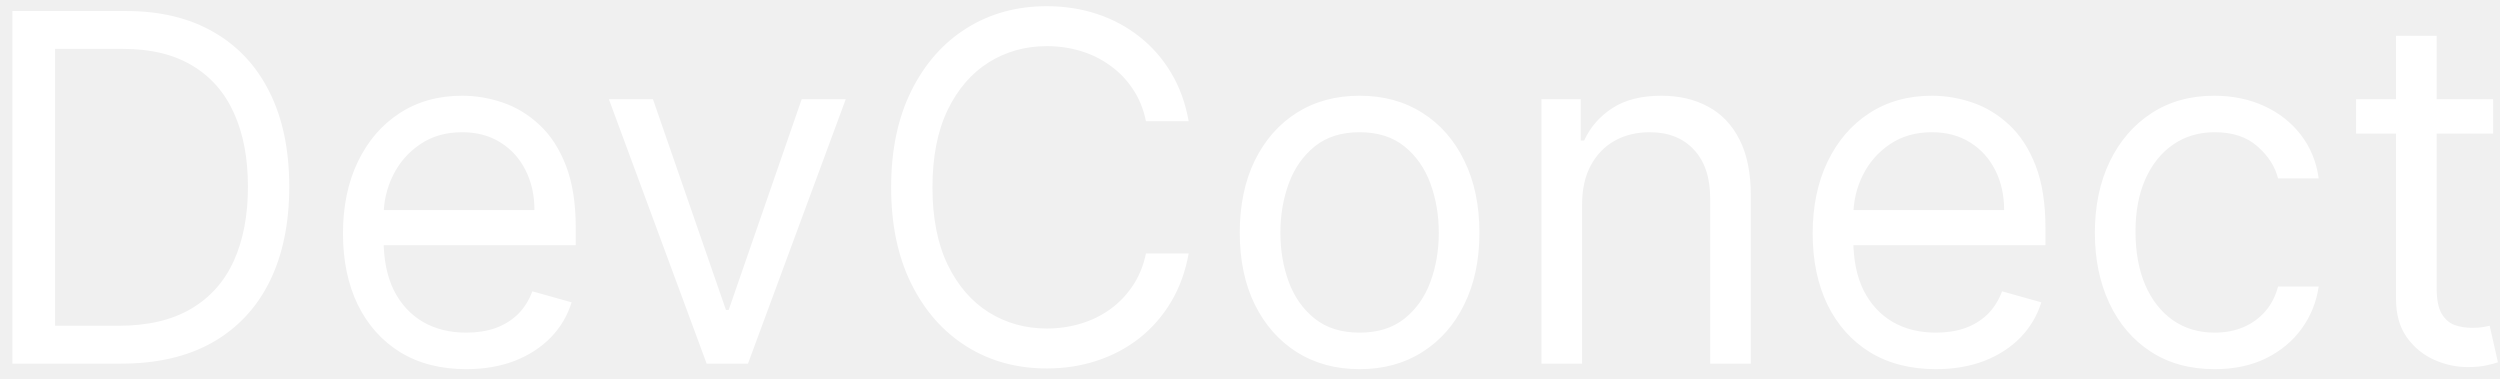
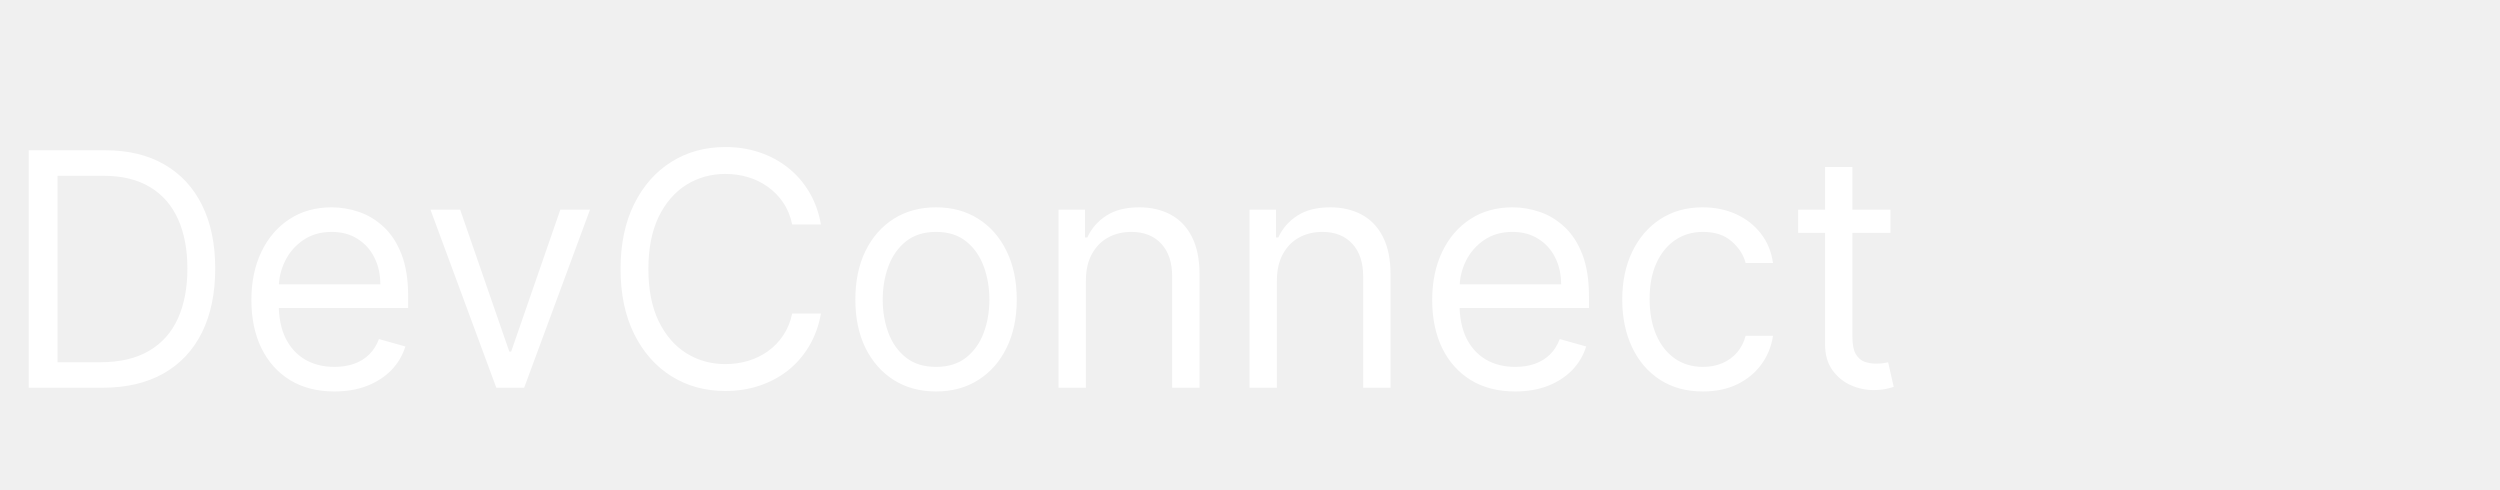
- <svg xmlns="http://www.w3.org/2000/svg" width="165" height="25" viewBox="0 0 165 25" fill="none">
-   <path d="M8 24H0.818V0.727H8.318C10.576 0.727 12.508 1.193 14.114 2.125C15.72 3.049 16.951 4.379 17.807 6.114C18.663 7.841 19.091 9.909 19.091 12.318C19.091 14.742 18.659 16.829 17.796 18.579C16.932 20.322 15.674 21.663 14.023 22.602C12.371 23.534 10.364 24 8 24ZM3.636 21.5H7.818C9.742 21.5 11.337 21.129 12.602 20.386C13.867 19.644 14.811 18.587 15.432 17.216C16.053 15.845 16.364 14.212 16.364 12.318C16.364 10.439 16.057 8.822 15.443 7.466C14.829 6.102 13.913 5.057 12.693 4.33C11.473 3.595 9.955 3.227 8.136 3.227H3.636V21.5ZM30.773 24.364C29.091 24.364 27.64 23.992 26.421 23.25C25.208 22.5 24.273 21.454 23.614 20.114C22.962 18.765 22.636 17.197 22.636 15.409C22.636 13.621 22.962 12.046 23.614 10.682C24.273 9.311 25.189 8.242 26.364 7.477C27.546 6.705 28.924 6.318 30.5 6.318C31.409 6.318 32.307 6.47 33.193 6.773C34.08 7.076 34.886 7.568 35.614 8.25C36.341 8.924 36.92 9.818 37.352 10.932C37.784 12.046 38 13.417 38 15.046V16.182H24.546V13.864H35.273C35.273 12.879 35.076 12 34.682 11.227C34.295 10.454 33.742 9.845 33.023 9.398C32.311 8.951 31.47 8.727 30.5 8.727C29.432 8.727 28.508 8.992 27.727 9.523C26.954 10.046 26.36 10.727 25.943 11.568C25.526 12.409 25.318 13.311 25.318 14.273V15.818C25.318 17.136 25.546 18.254 26 19.171C26.462 20.079 27.102 20.773 27.921 21.25C28.739 21.72 29.689 21.954 30.773 21.954C31.477 21.954 32.114 21.856 32.682 21.659C33.258 21.454 33.754 21.151 34.17 20.75C34.587 20.341 34.909 19.833 35.136 19.227L37.727 19.954C37.455 20.833 36.996 21.606 36.352 22.273C35.708 22.932 34.913 23.447 33.966 23.818C33.019 24.182 31.954 24.364 30.773 24.364ZM55.821 6.545L49.367 24H46.639L40.185 6.545H43.094L47.912 20.454H48.094L52.912 6.545H55.821ZM78.452 8H75.633C75.467 7.189 75.175 6.477 74.758 5.864C74.349 5.25 73.849 4.735 73.258 4.318C72.675 3.894 72.028 3.576 71.315 3.364C70.603 3.152 69.861 3.045 69.088 3.045C67.679 3.045 66.403 3.402 65.258 4.114C64.122 4.826 63.217 5.875 62.543 7.261C61.876 8.648 61.543 10.348 61.543 12.364C61.543 14.379 61.876 16.079 62.543 17.466C63.217 18.852 64.122 19.901 65.258 20.614C66.403 21.326 67.679 21.682 69.088 21.682C69.861 21.682 70.603 21.576 71.315 21.364C72.028 21.151 72.675 20.837 73.258 20.421C73.849 19.996 74.349 19.477 74.758 18.864C75.175 18.242 75.467 17.53 75.633 16.727H78.452C78.24 17.917 77.853 18.981 77.293 19.921C76.732 20.86 76.035 21.659 75.202 22.318C74.368 22.97 73.433 23.466 72.395 23.807C71.365 24.148 70.262 24.318 69.088 24.318C67.103 24.318 65.338 23.833 63.793 22.864C62.247 21.894 61.031 20.515 60.145 18.727C59.258 16.939 58.815 14.818 58.815 12.364C58.815 9.909 59.258 7.788 60.145 6C61.031 4.212 62.247 2.833 63.793 1.864C65.338 0.894 67.103 0.409 69.088 0.409C70.262 0.409 71.365 0.58 72.395 0.92C73.433 1.261 74.368 1.761 75.202 2.42C76.035 3.072 76.732 3.867 77.293 4.807C77.853 5.739 78.24 6.803 78.452 8ZM89.733 24.364C88.157 24.364 86.775 23.989 85.585 23.239C84.403 22.489 83.479 21.439 82.812 20.091C82.153 18.742 81.824 17.167 81.824 15.364C81.824 13.546 82.153 11.958 82.812 10.602C83.479 9.246 84.403 8.193 85.585 7.443C86.775 6.693 88.157 6.318 89.733 6.318C91.309 6.318 92.688 6.693 93.869 7.443C95.059 8.193 95.983 9.246 96.642 10.602C97.309 11.958 97.642 13.546 97.642 15.364C97.642 17.167 97.309 18.742 96.642 20.091C95.983 21.439 95.059 22.489 93.869 23.239C92.688 23.989 91.309 24.364 89.733 24.364ZM89.733 21.954C90.93 21.954 91.915 21.648 92.688 21.034C93.46 20.421 94.032 19.614 94.403 18.614C94.775 17.614 94.96 16.53 94.96 15.364C94.96 14.197 94.775 13.11 94.403 12.102C94.032 11.095 93.46 10.28 92.688 9.659C91.915 9.038 90.93 8.727 89.733 8.727C88.536 8.727 87.551 9.038 86.778 9.659C86.006 10.28 85.434 11.095 85.062 12.102C84.691 13.11 84.506 14.197 84.506 15.364C84.506 16.53 84.691 17.614 85.062 18.614C85.434 19.614 86.006 20.421 86.778 21.034C87.551 21.648 88.536 21.954 89.733 21.954ZM104.418 13.5V24H101.736V6.545H104.327V9.273H104.554C104.963 8.386 105.584 7.674 106.418 7.136C107.251 6.591 108.327 6.318 109.645 6.318C110.827 6.318 111.861 6.561 112.747 7.045C113.634 7.523 114.323 8.25 114.815 9.227C115.308 10.197 115.554 11.424 115.554 12.909V24H112.872V13.091C112.872 11.72 112.516 10.652 111.804 9.886C111.092 9.114 110.115 8.727 108.872 8.727C108.016 8.727 107.251 8.913 106.577 9.284C105.91 9.655 105.384 10.197 104.997 10.909C104.611 11.621 104.418 12.485 104.418 13.5ZM127.773 24.364C126.091 24.364 124.64 23.992 123.42 23.25C122.208 22.5 121.273 21.454 120.614 20.114C119.962 18.765 119.636 17.197 119.636 15.409C119.636 13.621 119.962 12.046 120.614 10.682C121.273 9.311 122.189 8.242 123.364 7.477C124.545 6.705 125.924 6.318 127.5 6.318C128.409 6.318 129.307 6.47 130.193 6.773C131.08 7.076 131.886 7.568 132.614 8.25C133.341 8.924 133.92 9.818 134.352 10.932C134.784 12.046 135 13.417 135 15.046V16.182H121.545V13.864H132.273C132.273 12.879 132.076 12 131.682 11.227C131.295 10.454 130.742 9.845 130.023 9.398C129.311 8.951 128.47 8.727 127.5 8.727C126.432 8.727 125.508 8.992 124.727 9.523C123.955 10.046 123.36 10.727 122.943 11.568C122.527 12.409 122.318 13.311 122.318 14.273V15.818C122.318 17.136 122.545 18.254 123 19.171C123.462 20.079 124.102 20.773 124.92 21.25C125.739 21.72 126.689 21.954 127.773 21.954C128.477 21.954 129.114 21.856 129.682 21.659C130.258 21.454 130.754 21.151 131.17 20.75C131.587 20.341 131.909 19.833 132.136 19.227L134.727 19.954C134.455 20.833 133.996 21.606 133.352 22.273C132.708 22.932 131.913 23.447 130.966 23.818C130.019 24.182 128.955 24.364 127.773 24.364ZM146.17 24.364C144.534 24.364 143.125 23.977 141.943 23.204C140.761 22.432 139.852 21.367 139.216 20.011C138.58 18.655 138.261 17.106 138.261 15.364C138.261 13.591 138.587 12.027 139.239 10.671C139.898 9.307 140.814 8.242 141.989 7.477C143.17 6.705 144.549 6.318 146.125 6.318C147.352 6.318 148.458 6.545 149.443 7C150.428 7.455 151.235 8.091 151.864 8.909C152.492 9.727 152.883 10.682 153.034 11.773H150.352C150.148 10.977 149.693 10.273 148.989 9.659C148.292 9.038 147.352 8.727 146.17 8.727C145.125 8.727 144.208 9 143.42 9.545C142.64 10.083 142.03 10.845 141.591 11.829C141.159 12.807 140.943 13.954 140.943 15.273C140.943 16.621 141.155 17.796 141.58 18.796C142.011 19.796 142.617 20.572 143.398 21.125C144.186 21.678 145.11 21.954 146.17 21.954C146.867 21.954 147.5 21.833 148.068 21.591C148.636 21.349 149.117 21 149.511 20.546C149.905 20.091 150.186 19.546 150.352 18.909H153.034C152.883 19.939 152.508 20.867 151.909 21.693C151.318 22.511 150.534 23.163 149.557 23.648C148.587 24.125 147.458 24.364 146.17 24.364ZM164.545 6.545V8.818H155.5V6.545H164.545ZM158.136 2.364H160.818V19C160.818 19.758 160.928 20.326 161.148 20.704C161.375 21.076 161.663 21.326 162.011 21.454C162.367 21.576 162.742 21.636 163.136 21.636C163.432 21.636 163.674 21.621 163.864 21.591C164.053 21.553 164.205 21.523 164.318 21.5L164.864 23.909C164.682 23.977 164.428 24.046 164.102 24.114C163.777 24.189 163.364 24.227 162.864 24.227C162.106 24.227 161.364 24.064 160.636 23.739C159.917 23.413 159.318 22.917 158.841 22.25C158.371 21.583 158.136 20.742 158.136 19.727V2.364Z" fill="white" />
+ <svg xmlns="http://www.w3.org/2000/svg" width="245" height="48" viewBox="0 0 245 48" fill="none">
+   <path d="M10 38H2.818V14.727H10.318C12.576 14.727 14.508 15.193 16.114 16.125C17.72 17.049 18.951 18.379 19.807 20.114C20.663 21.841 21.091 23.909 21.091 26.318C21.091 28.742 20.659 30.829 19.796 32.58C18.932 34.322 17.674 35.663 16.023 36.602C14.371 37.534 12.364 38 10 38ZM5.636 35.5H9.818C11.742 35.5 13.337 35.129 14.602 34.386C15.867 33.644 16.811 32.587 17.432 31.216C18.053 29.845 18.364 28.212 18.364 26.318C18.364 24.439 18.057 22.822 17.443 21.466C16.829 20.102 15.913 19.057 14.693 18.329C13.473 17.595 11.954 17.227 10.136 17.227H5.636V35.5ZM32.773 38.364C31.091 38.364 29.64 37.992 28.421 37.25C27.208 36.5 26.273 35.455 25.614 34.114C24.962 32.765 24.636 31.197 24.636 29.409C24.636 27.621 24.962 26.046 25.614 24.682C26.273 23.311 27.189 22.242 28.364 21.477C29.546 20.704 30.924 20.318 32.5 20.318C33.409 20.318 34.307 20.47 35.193 20.773C36.08 21.076 36.886 21.568 37.614 22.25C38.341 22.924 38.92 23.818 39.352 24.932C39.784 26.046 40 27.417 40 29.046V30.182H26.546V27.864H37.273C37.273 26.879 37.076 26 36.682 25.227C36.295 24.454 35.742 23.845 35.023 23.398C34.311 22.951 33.47 22.727 32.5 22.727C31.432 22.727 30.508 22.992 29.727 23.523C28.954 24.046 28.36 24.727 27.943 25.568C27.526 26.409 27.318 27.311 27.318 28.273V29.818C27.318 31.136 27.546 32.254 28 33.17C28.462 34.08 29.102 34.773 29.921 35.25C30.739 35.72 31.689 35.955 32.773 35.955C33.477 35.955 34.114 35.856 34.682 35.659C35.258 35.455 35.754 35.151 36.17 34.75C36.587 34.341 36.909 33.833 37.136 33.227L39.727 33.955C39.455 34.833 38.996 35.606 38.352 36.273C37.708 36.932 36.913 37.447 35.966 37.818C35.019 38.182 33.955 38.364 32.773 38.364ZM57.821 20.546L51.367 38H48.639L42.185 20.546H45.094L49.912 34.455H50.094L54.912 20.546H57.821ZM80.452 22H77.633C77.467 21.189 77.175 20.477 76.758 19.864C76.349 19.25 75.849 18.735 75.258 18.318C74.675 17.894 74.028 17.576 73.315 17.364C72.603 17.151 71.861 17.046 71.088 17.046C69.679 17.046 68.403 17.401 67.258 18.114C66.122 18.826 65.217 19.875 64.543 21.261C63.876 22.648 63.543 24.349 63.543 26.364C63.543 28.379 63.876 30.079 64.543 31.466C65.217 32.852 66.122 33.901 67.258 34.614C68.403 35.326 69.679 35.682 71.088 35.682C71.861 35.682 72.603 35.576 73.315 35.364C74.028 35.151 74.675 34.837 75.258 34.42C75.849 33.996 76.349 33.477 76.758 32.864C77.175 32.242 77.467 31.53 77.633 30.727H80.452C80.24 31.917 79.853 32.981 79.293 33.92C78.732 34.86 78.035 35.659 77.202 36.318C76.368 36.97 75.433 37.466 74.395 37.807C73.365 38.148 72.262 38.318 71.088 38.318C69.103 38.318 67.338 37.833 65.793 36.864C64.247 35.894 63.031 34.515 62.145 32.727C61.258 30.939 60.815 28.818 60.815 26.364C60.815 23.909 61.258 21.788 62.145 20C63.031 18.212 64.247 16.833 65.793 15.864C67.338 14.894 69.103 14.409 71.088 14.409C72.262 14.409 73.365 14.579 74.395 14.921C75.433 15.261 76.368 15.761 77.202 16.421C78.035 17.072 78.732 17.867 79.293 18.807C79.853 19.739 80.24 20.803 80.452 22ZM91.733 38.364C90.157 38.364 88.775 37.989 87.585 37.239C86.403 36.489 85.479 35.439 84.812 34.091C84.153 32.742 83.824 31.167 83.824 29.364C83.824 27.546 84.153 25.958 84.812 24.602C85.479 23.246 86.403 22.193 87.585 21.443C88.775 20.693 90.157 20.318 91.733 20.318C93.309 20.318 94.688 20.693 95.869 21.443C97.059 22.193 97.983 23.246 98.642 24.602C99.309 25.958 99.642 27.546 99.642 29.364C99.642 31.167 99.309 32.742 98.642 34.091C97.983 35.439 97.059 36.489 95.869 37.239C94.688 37.989 93.309 38.364 91.733 38.364ZM91.733 35.955C92.93 35.955 93.915 35.648 94.688 35.034C95.46 34.42 96.032 33.614 96.403 32.614C96.775 31.614 96.96 30.53 96.96 29.364C96.96 28.197 96.775 27.11 96.403 26.102C96.032 25.095 95.46 24.28 94.688 23.659C93.915 23.038 92.93 22.727 91.733 22.727C90.536 22.727 89.551 23.038 88.778 23.659C88.006 24.28 87.434 25.095 87.062 26.102C86.691 27.11 86.506 28.197 86.506 29.364C86.506 30.53 86.691 31.614 87.062 32.614C87.434 33.614 88.006 34.42 88.778 35.034C89.551 35.648 90.536 35.955 91.733 35.955ZM106.418 27.5V38H103.736V20.546H106.327V23.273H106.554C106.963 22.386 107.584 21.674 108.418 21.136C109.251 20.591 110.327 20.318 111.645 20.318C112.827 20.318 113.861 20.561 114.747 21.046C115.634 21.523 116.323 22.25 116.815 23.227C117.308 24.197 117.554 25.424 117.554 26.909V38H114.872V27.091C114.872 25.72 114.516 24.651 113.804 23.886C113.092 23.114 112.115 22.727 110.872 22.727C110.016 22.727 109.251 22.913 108.577 23.284C107.91 23.655 107.384 24.197 106.997 24.909C106.611 25.621 106.418 26.485 106.418 27.5ZM125.136 27.5V38H122.455V20.546H125.045V23.273H125.273C125.682 22.386 126.303 21.674 127.136 21.136C127.97 20.591 129.045 20.318 130.364 20.318C131.545 20.318 132.58 20.561 133.466 21.046C134.352 21.523 135.042 22.25 135.534 23.227C136.027 24.197 136.273 25.424 136.273 26.909V38H133.591V27.091C133.591 25.72 133.235 24.651 132.523 23.886C131.811 23.114 130.833 22.727 129.591 22.727C128.735 22.727 127.97 22.913 127.295 23.284C126.629 23.655 126.102 24.197 125.716 24.909C125.33 25.621 125.136 26.485 125.136 27.5ZM148.491 38.364C146.81 38.364 145.359 37.992 144.139 37.25C142.927 36.5 141.991 35.455 141.332 34.114C140.681 32.765 140.355 31.197 140.355 29.409C140.355 27.621 140.681 26.046 141.332 24.682C141.991 23.311 142.908 22.242 144.082 21.477C145.264 20.704 146.643 20.318 148.219 20.318C149.128 20.318 150.026 20.47 150.912 20.773C151.798 21.076 152.605 21.568 153.332 22.25C154.06 22.924 154.639 23.818 155.071 24.932C155.503 26.046 155.719 27.417 155.719 29.046V30.182H142.264V27.864H152.991C152.991 26.879 152.795 26 152.401 25.227C152.014 24.454 151.461 23.845 150.741 23.398C150.029 22.951 149.188 22.727 148.219 22.727C147.151 22.727 146.226 22.992 145.446 23.523C144.673 24.046 144.079 24.727 143.662 25.568C143.245 26.409 143.037 27.311 143.037 28.273V29.818C143.037 31.136 143.264 32.254 143.719 33.17C144.181 34.08 144.821 34.773 145.639 35.25C146.457 35.72 147.408 35.955 148.491 35.955C149.196 35.955 149.832 35.856 150.401 35.659C150.976 35.455 151.473 35.151 151.889 34.75C152.306 34.341 152.628 33.833 152.855 33.227L155.446 33.955C155.173 34.833 154.715 35.606 154.071 36.273C153.427 36.932 152.632 37.447 151.685 37.818C150.738 38.182 149.673 38.364 148.491 38.364ZM166.889 38.364C165.253 38.364 163.844 37.977 162.662 37.205C161.48 36.432 160.571 35.367 159.935 34.011C159.298 32.655 158.98 31.106 158.98 29.364C158.98 27.591 159.306 26.026 159.957 24.671C160.616 23.307 161.533 22.242 162.707 21.477C163.889 20.704 165.268 20.318 166.844 20.318C168.071 20.318 169.177 20.546 170.162 21C171.147 21.454 171.954 22.091 172.582 22.909C173.211 23.727 173.601 24.682 173.753 25.773H171.071C170.866 24.977 170.412 24.273 169.707 23.659C169.01 23.038 168.071 22.727 166.889 22.727C165.844 22.727 164.927 23 164.139 23.546C163.359 24.083 162.749 24.845 162.31 25.829C161.878 26.807 161.662 27.954 161.662 29.273C161.662 30.621 161.874 31.796 162.298 32.795C162.73 33.795 163.336 34.572 164.116 35.125C164.904 35.678 165.829 35.955 166.889 35.955C167.586 35.955 168.219 35.833 168.787 35.591C169.355 35.349 169.836 35 170.23 34.545C170.624 34.091 170.904 33.545 171.071 32.909H173.753C173.601 33.939 173.226 34.867 172.628 35.693C172.037 36.511 171.253 37.163 170.276 37.648C169.306 38.125 168.177 38.364 166.889 38.364ZM185.264 20.546V22.818H176.219V20.546H185.264ZM178.855 16.364H181.537V33C181.537 33.758 181.647 34.326 181.866 34.705C182.094 35.076 182.382 35.326 182.73 35.455C183.086 35.576 183.461 35.636 183.855 35.636C184.151 35.636 184.393 35.621 184.582 35.591C184.772 35.553 184.923 35.523 185.037 35.5L185.582 37.909C185.401 37.977 185.147 38.045 184.821 38.114C184.495 38.189 184.082 38.227 183.582 38.227C182.825 38.227 182.082 38.064 181.355 37.739C180.635 37.413 180.037 36.917 179.56 36.25C179.09 35.583 178.855 34.742 178.855 33.727V16.364Z" fill="white" />
</svg>
